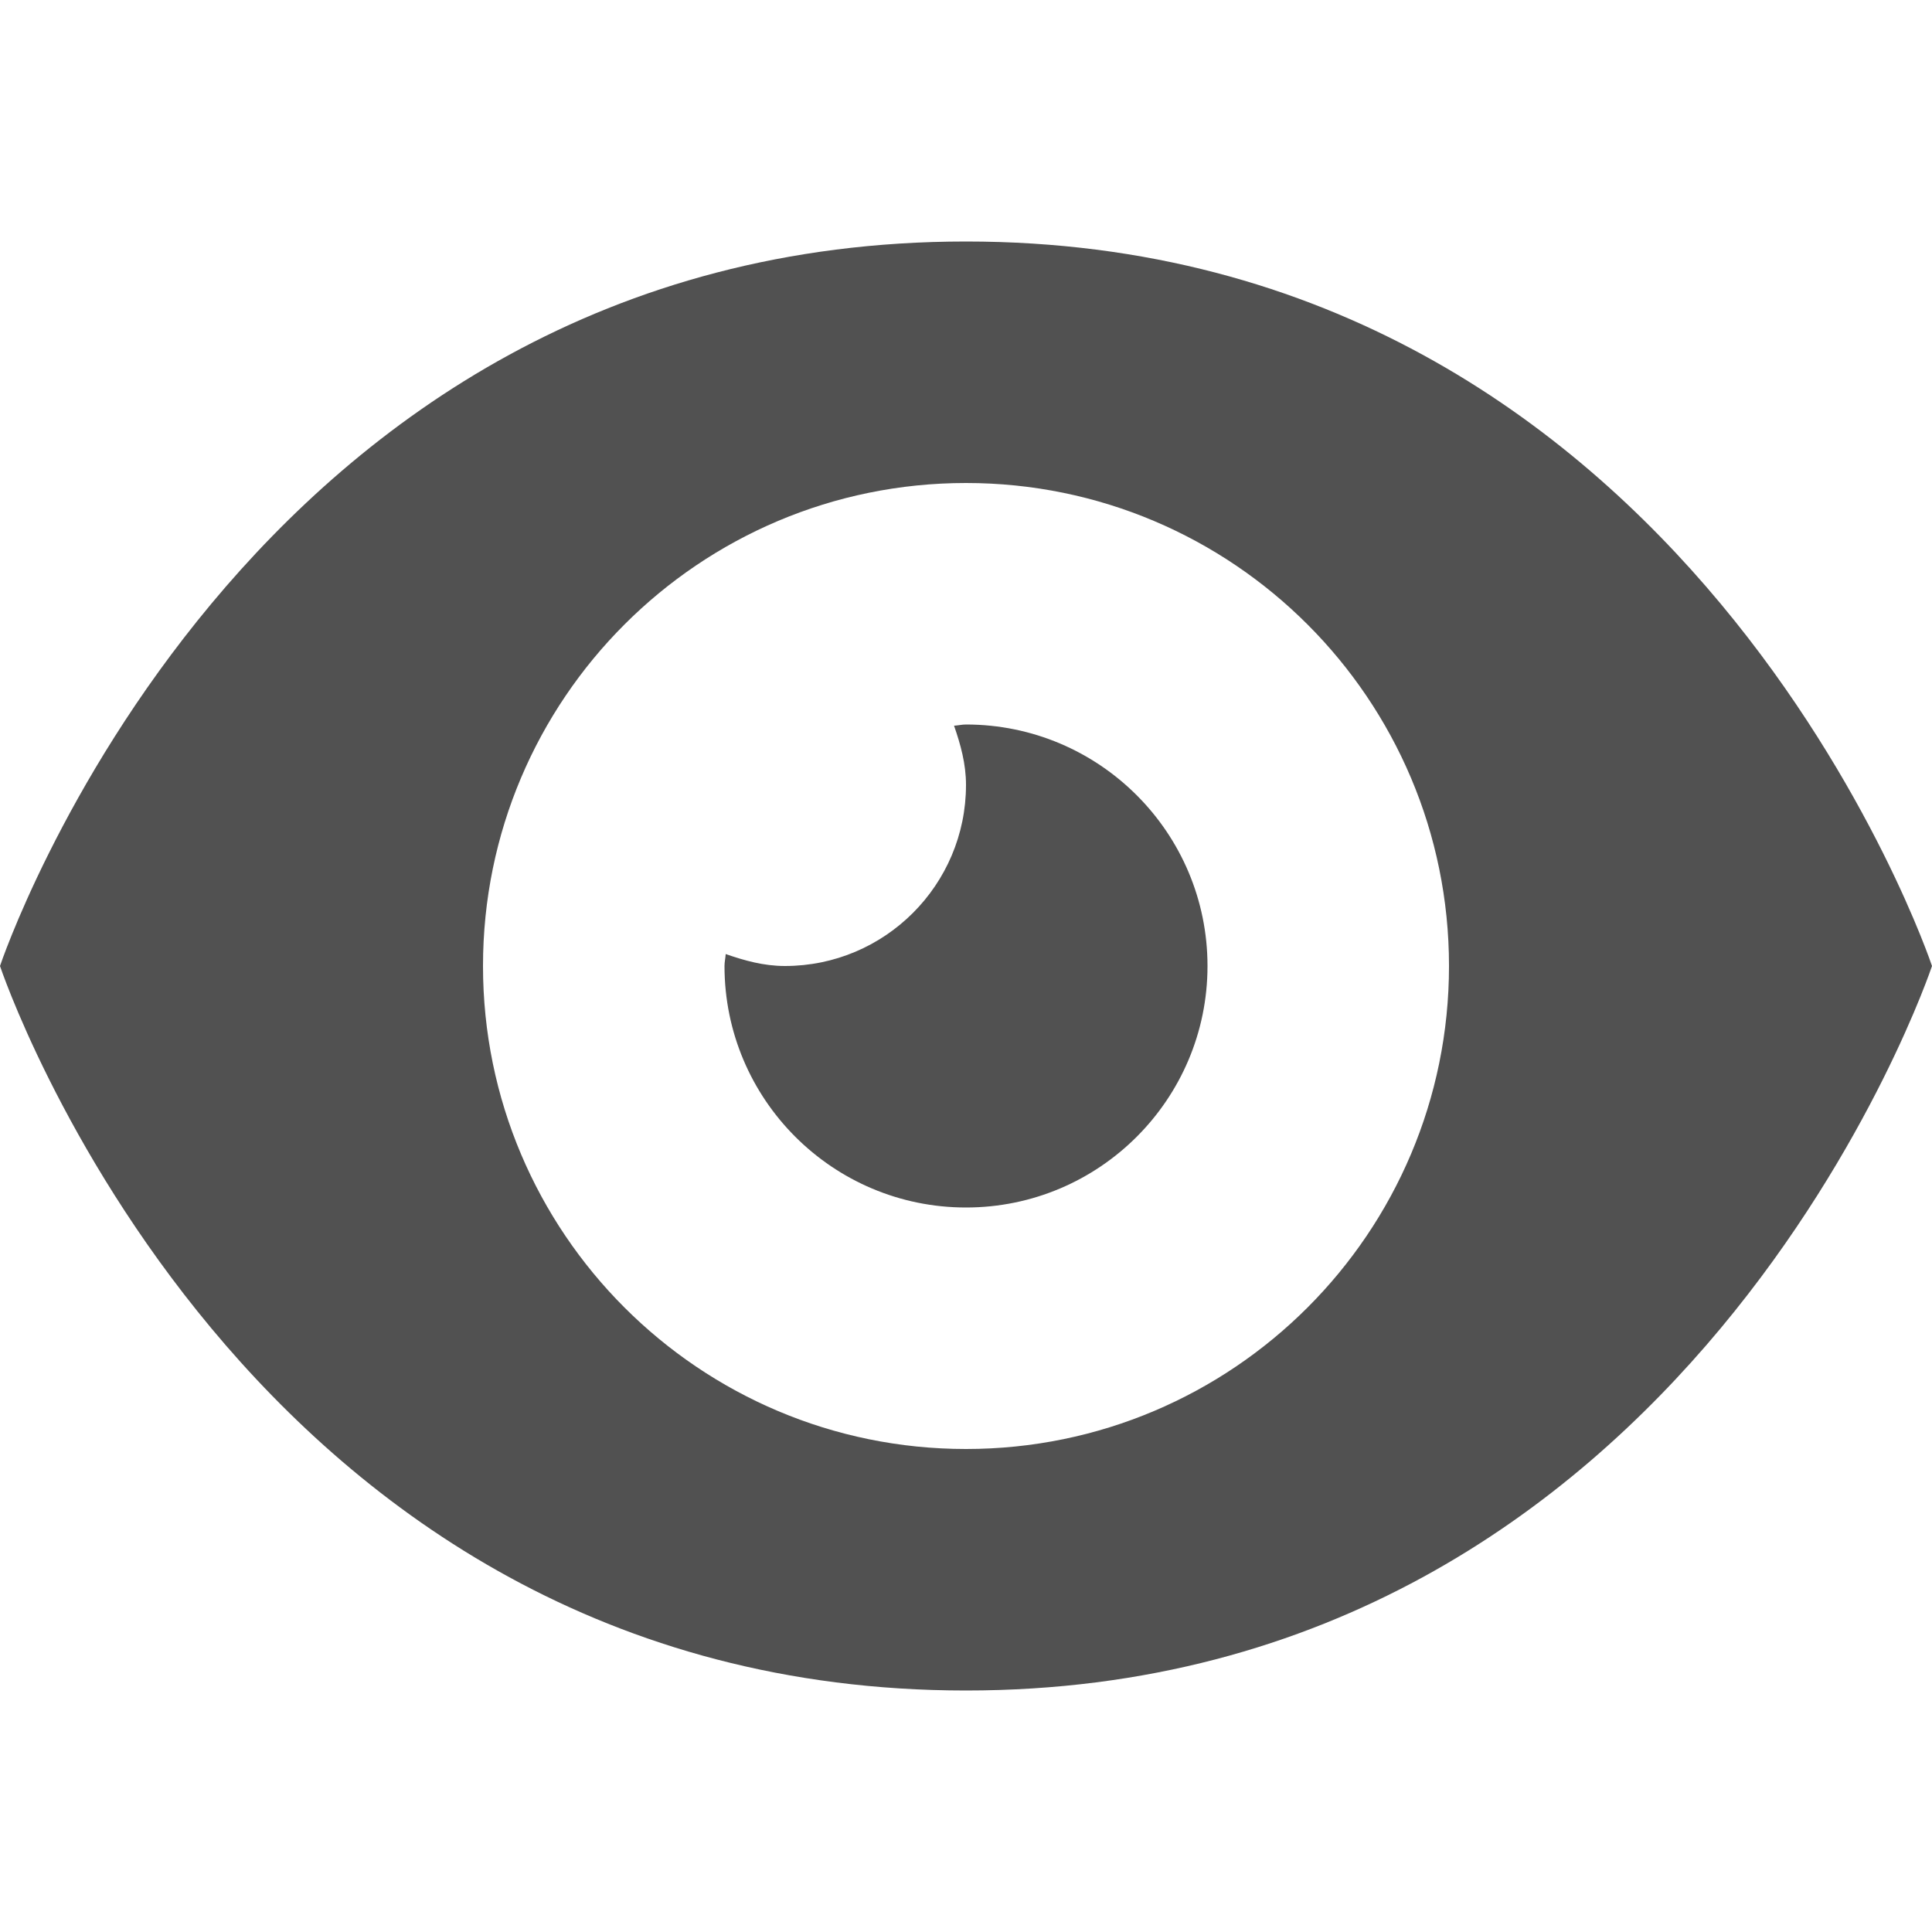
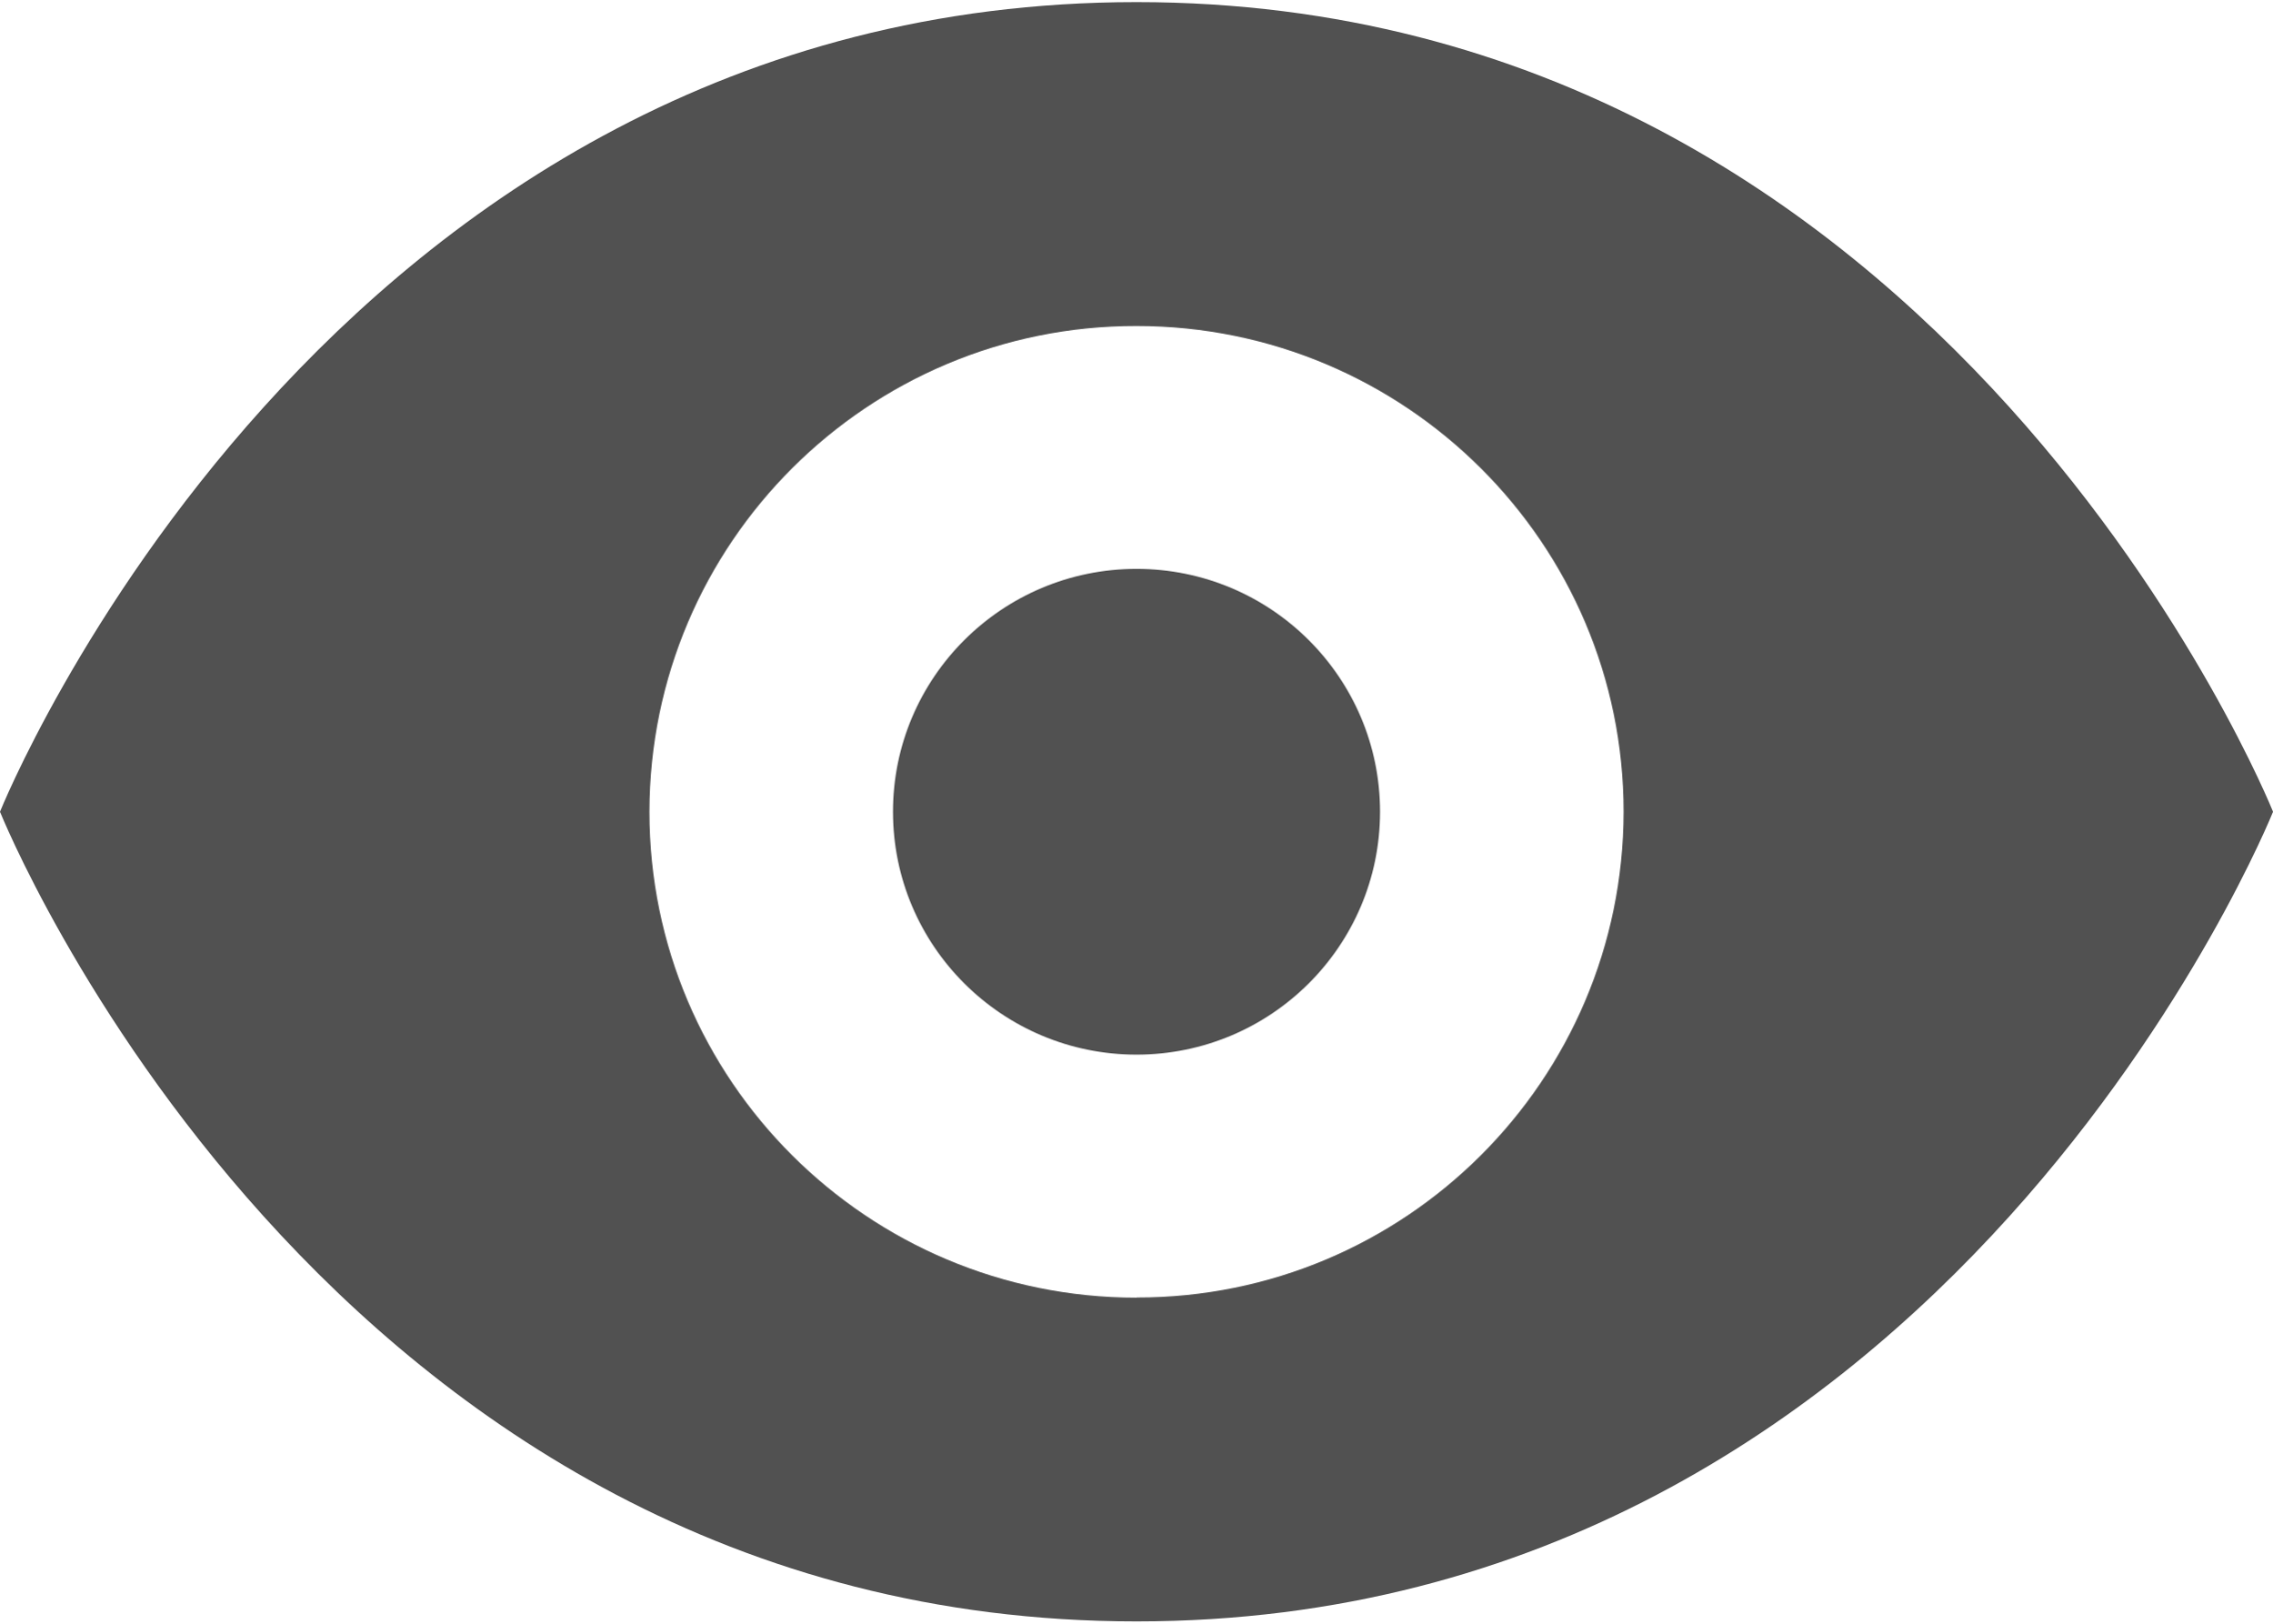
- <svg xmlns="http://www.w3.org/2000/svg" t="1558927986283" class="icon" style="" viewBox="0 0 1024 1024" version="1.1" p-id="1843" width="200" height="200">
+ <svg xmlns="http://www.w3.org/2000/svg" t="1559185324821" class="icon" style="" viewBox="0 0 1433 1024" version="1.1" p-id="7376" width="307.871" height="220">
  <defs>
    <style type="text/css" />
  </defs>
-   <path d="M512 896C128 896 0 512 0 512S128 128 512 128s512 384 512 384-128 384-512 384z m0-640c-141.376 0-256 114.624-256 256s114.624 256 256 256 256-114.624 256-256-114.624-256-256-256z m0 384c-70.656 0-128-57.344-128-128 0-2.176 0.512-4.16 0.64-6.336 9.92 3.456 20.224 6.336 31.36 6.336 52.992 0 96-43.008 96-96 0-11.136-2.88-21.44-6.336-31.36 2.176-0.128 4.16-0.64 6.336-0.64 70.656 0 128 57.344 128 128s-57.344 128-128 128z" p-id="1844" fill="#515151" />
+   <path d="M716.8 1.331C204.8 1.331 0 512 0 512s204.8 510.669 716.8 510.669S1433.6 512 1433.6 512 1228.8 1.331 716.8 1.331z m0 817.152c-169.574 0-307.2-137.216-307.2-306.483a306.79 306.79 0 0 1 307.2-306.381c169.574 0 307.2 137.216 307.2 306.381a306.79 306.79 0 0 1-307.2 306.381zM870.4 512c0 84.582-68.813 153.19-153.6 153.19S563.2 596.582 563.2 512 632.013 358.81 716.8 358.81 870.4 427.418 870.4 512z" fill="#515151" p-id="7377" />
</svg>
